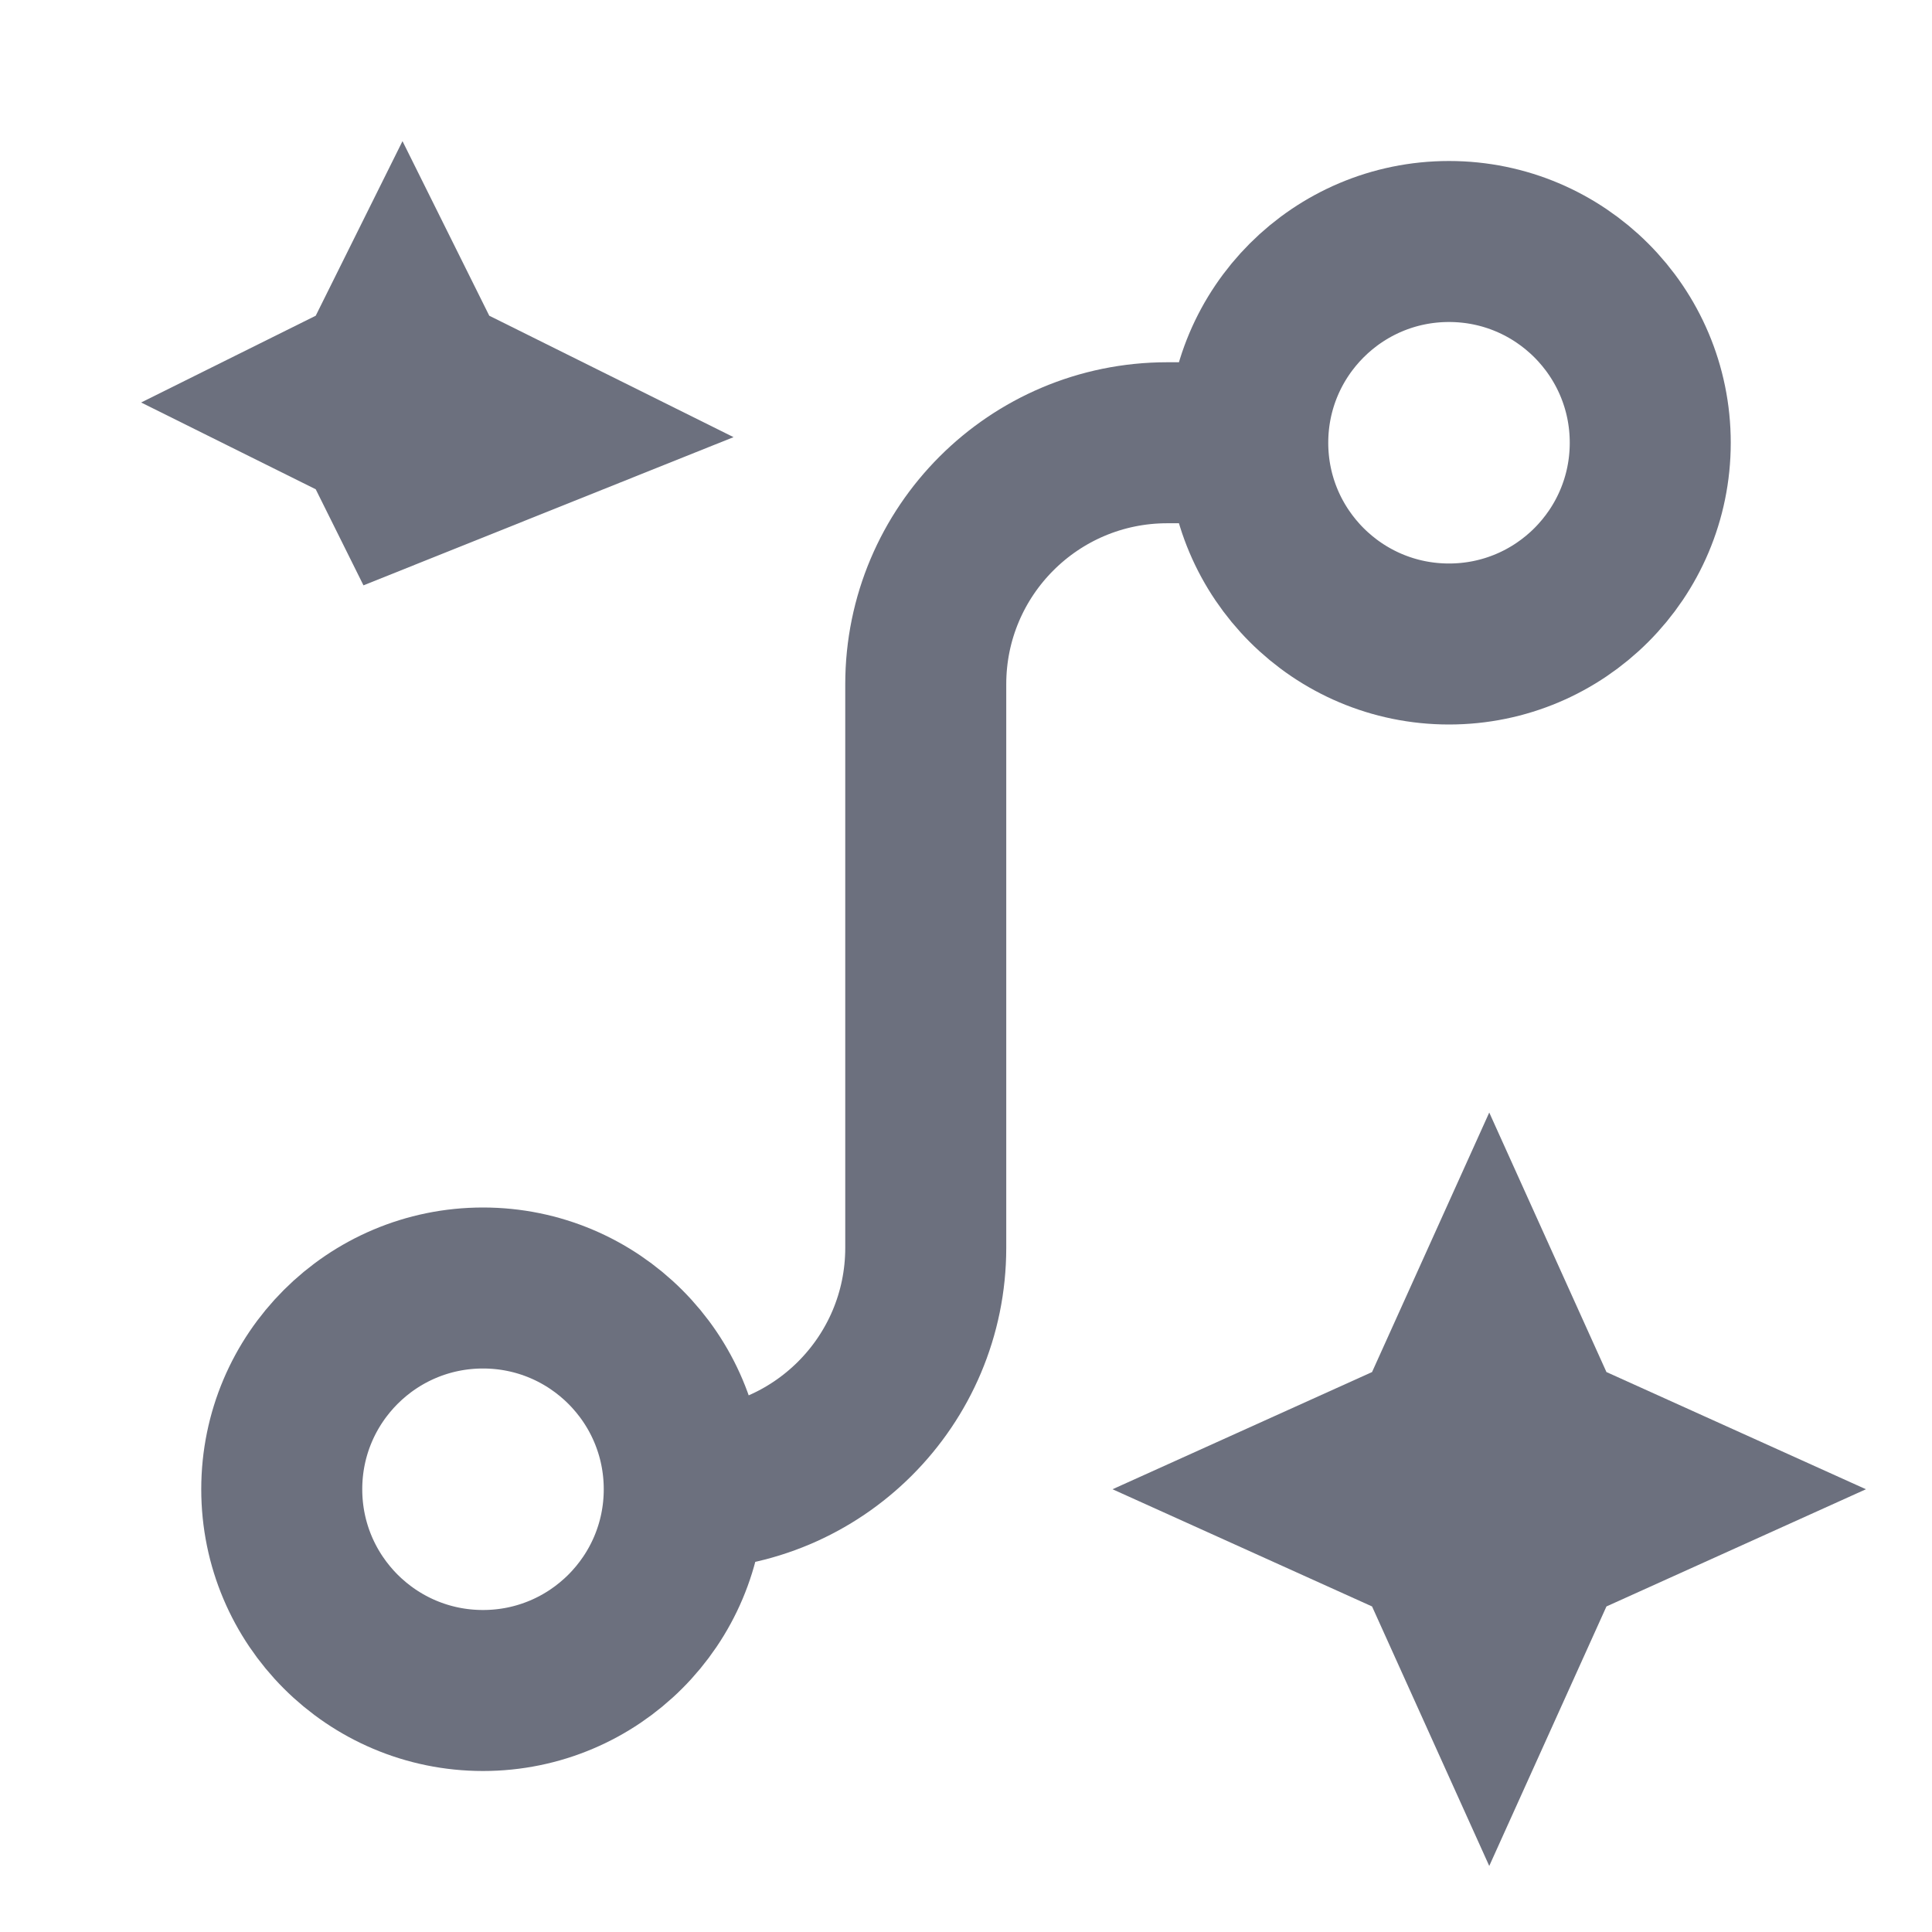
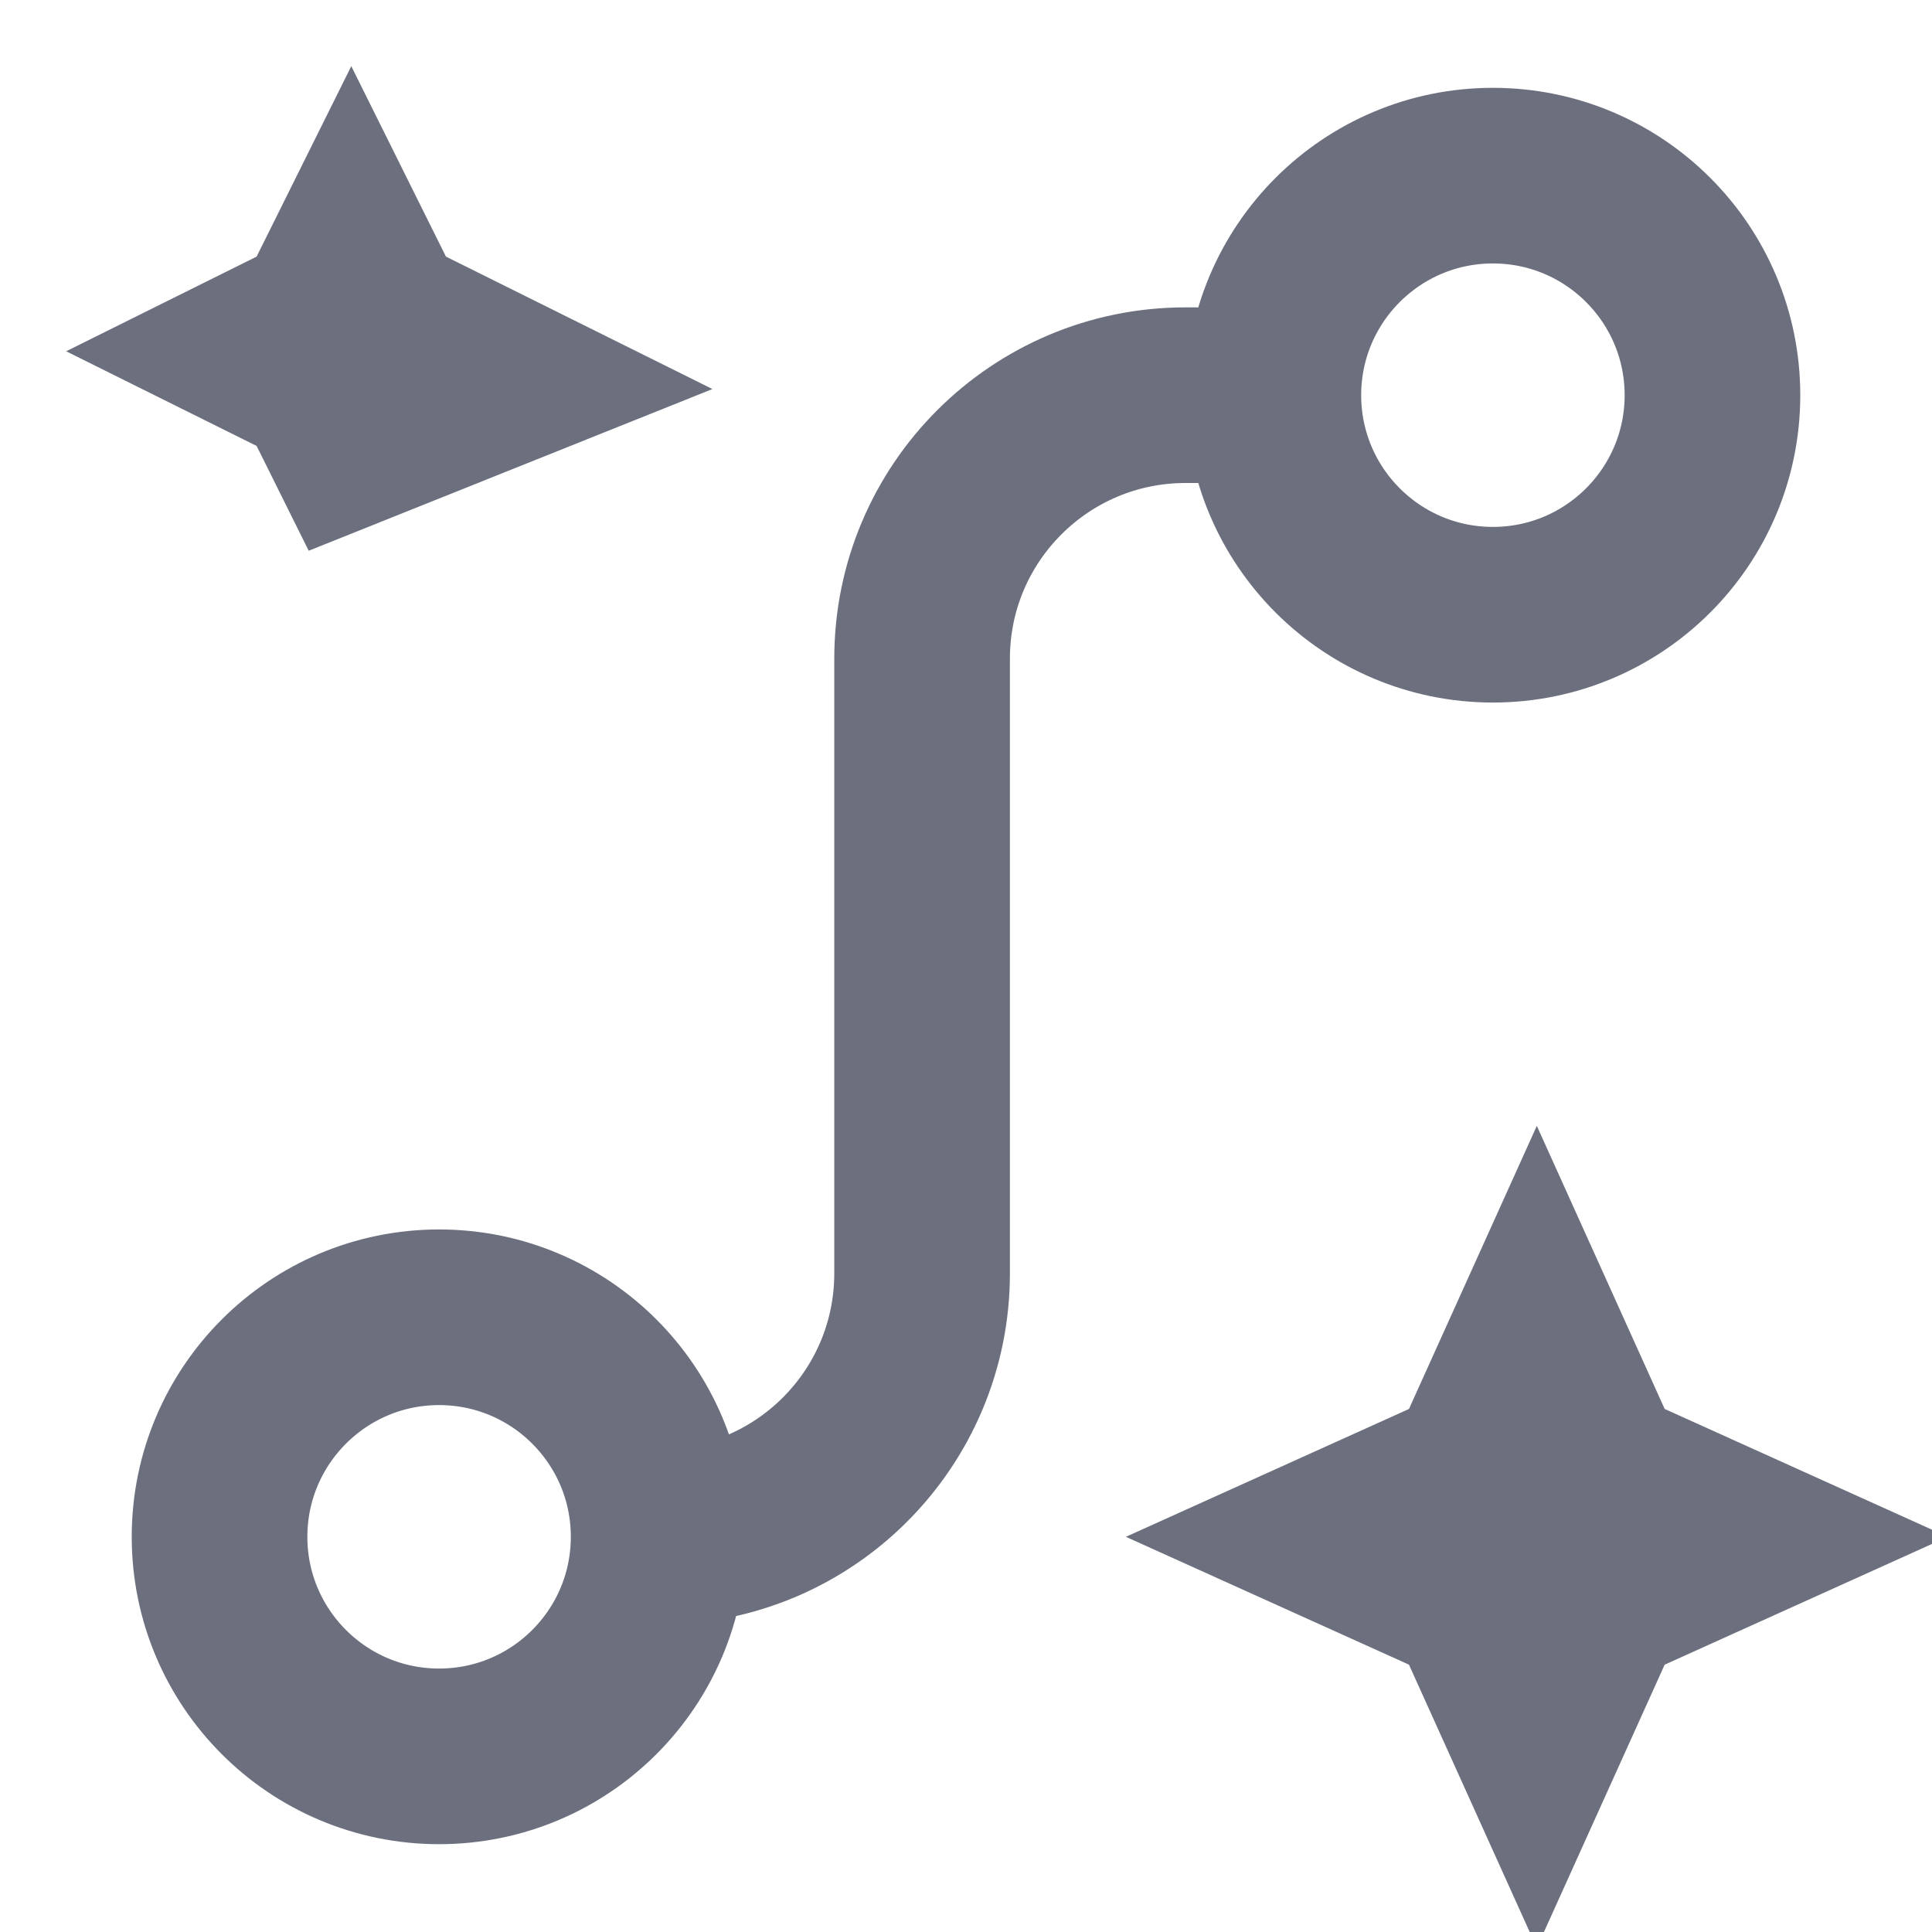
- <svg xmlns="http://www.w3.org/2000/svg" width="16" height="16" viewBox="0 0 24 24">
+ <svg xmlns="http://www.w3.org/2000/svg" width="16" height="16" viewBox="1 1 22 22">
  <g fill="none">
    <path stroke="#6C707E" stroke-linecap="square" stroke-width="2" d="M8.5 18.5a2.5 2.5 0 1 0-5 0a2.5 2.5 0 0 0 5 0Zm0 0a3 3 0 0 0 3-3v-7a3 3 0 0 1 3-3h1m0 0a2.5 2.5 0 1 0 5 0a2.5 2.5 0 0 0-5 0Z" />
    <path stroke="#6C707E" stroke-width="2" fill="#6C707E" d="m5 4l.332.668L6 5l.668.332L5 6l-.332-.668L4 5l.668-.332zm13.5 12.25l.7 1.55l1.55.7l-1.55.7l-.7 1.55l-.7-1.55l-1.55-.7l1.55-.7z" />
  </g>
</svg>
